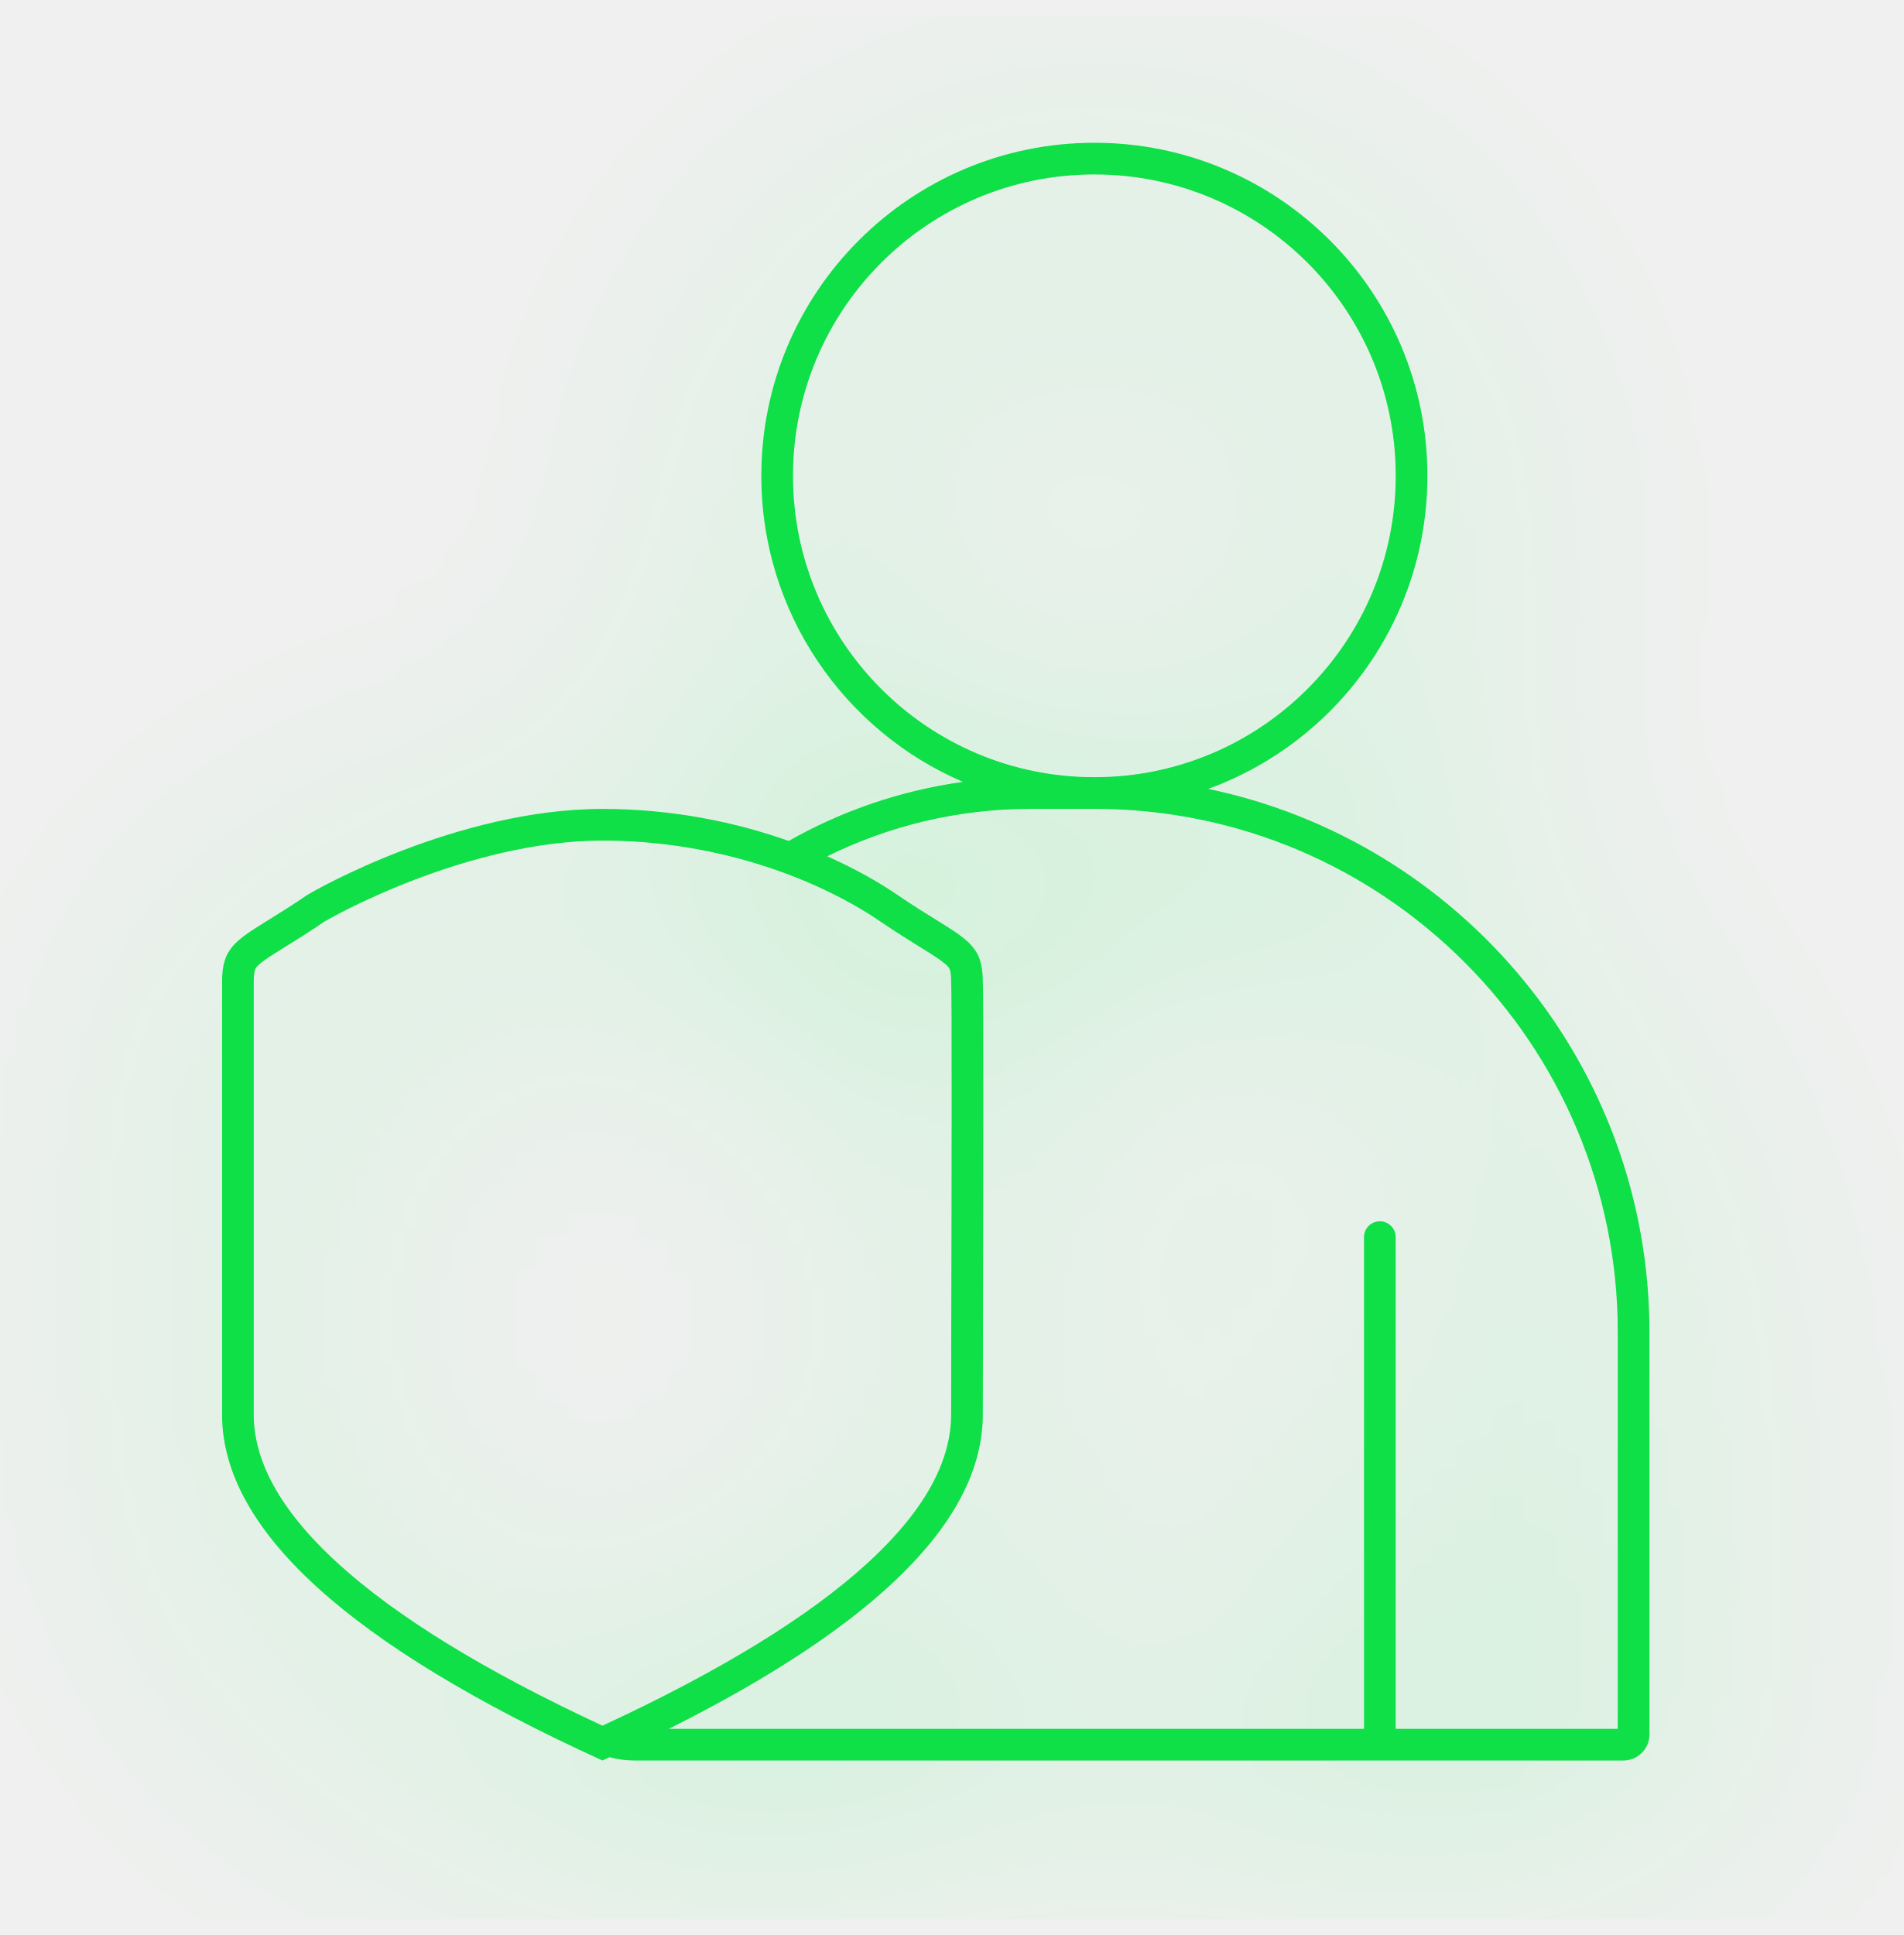
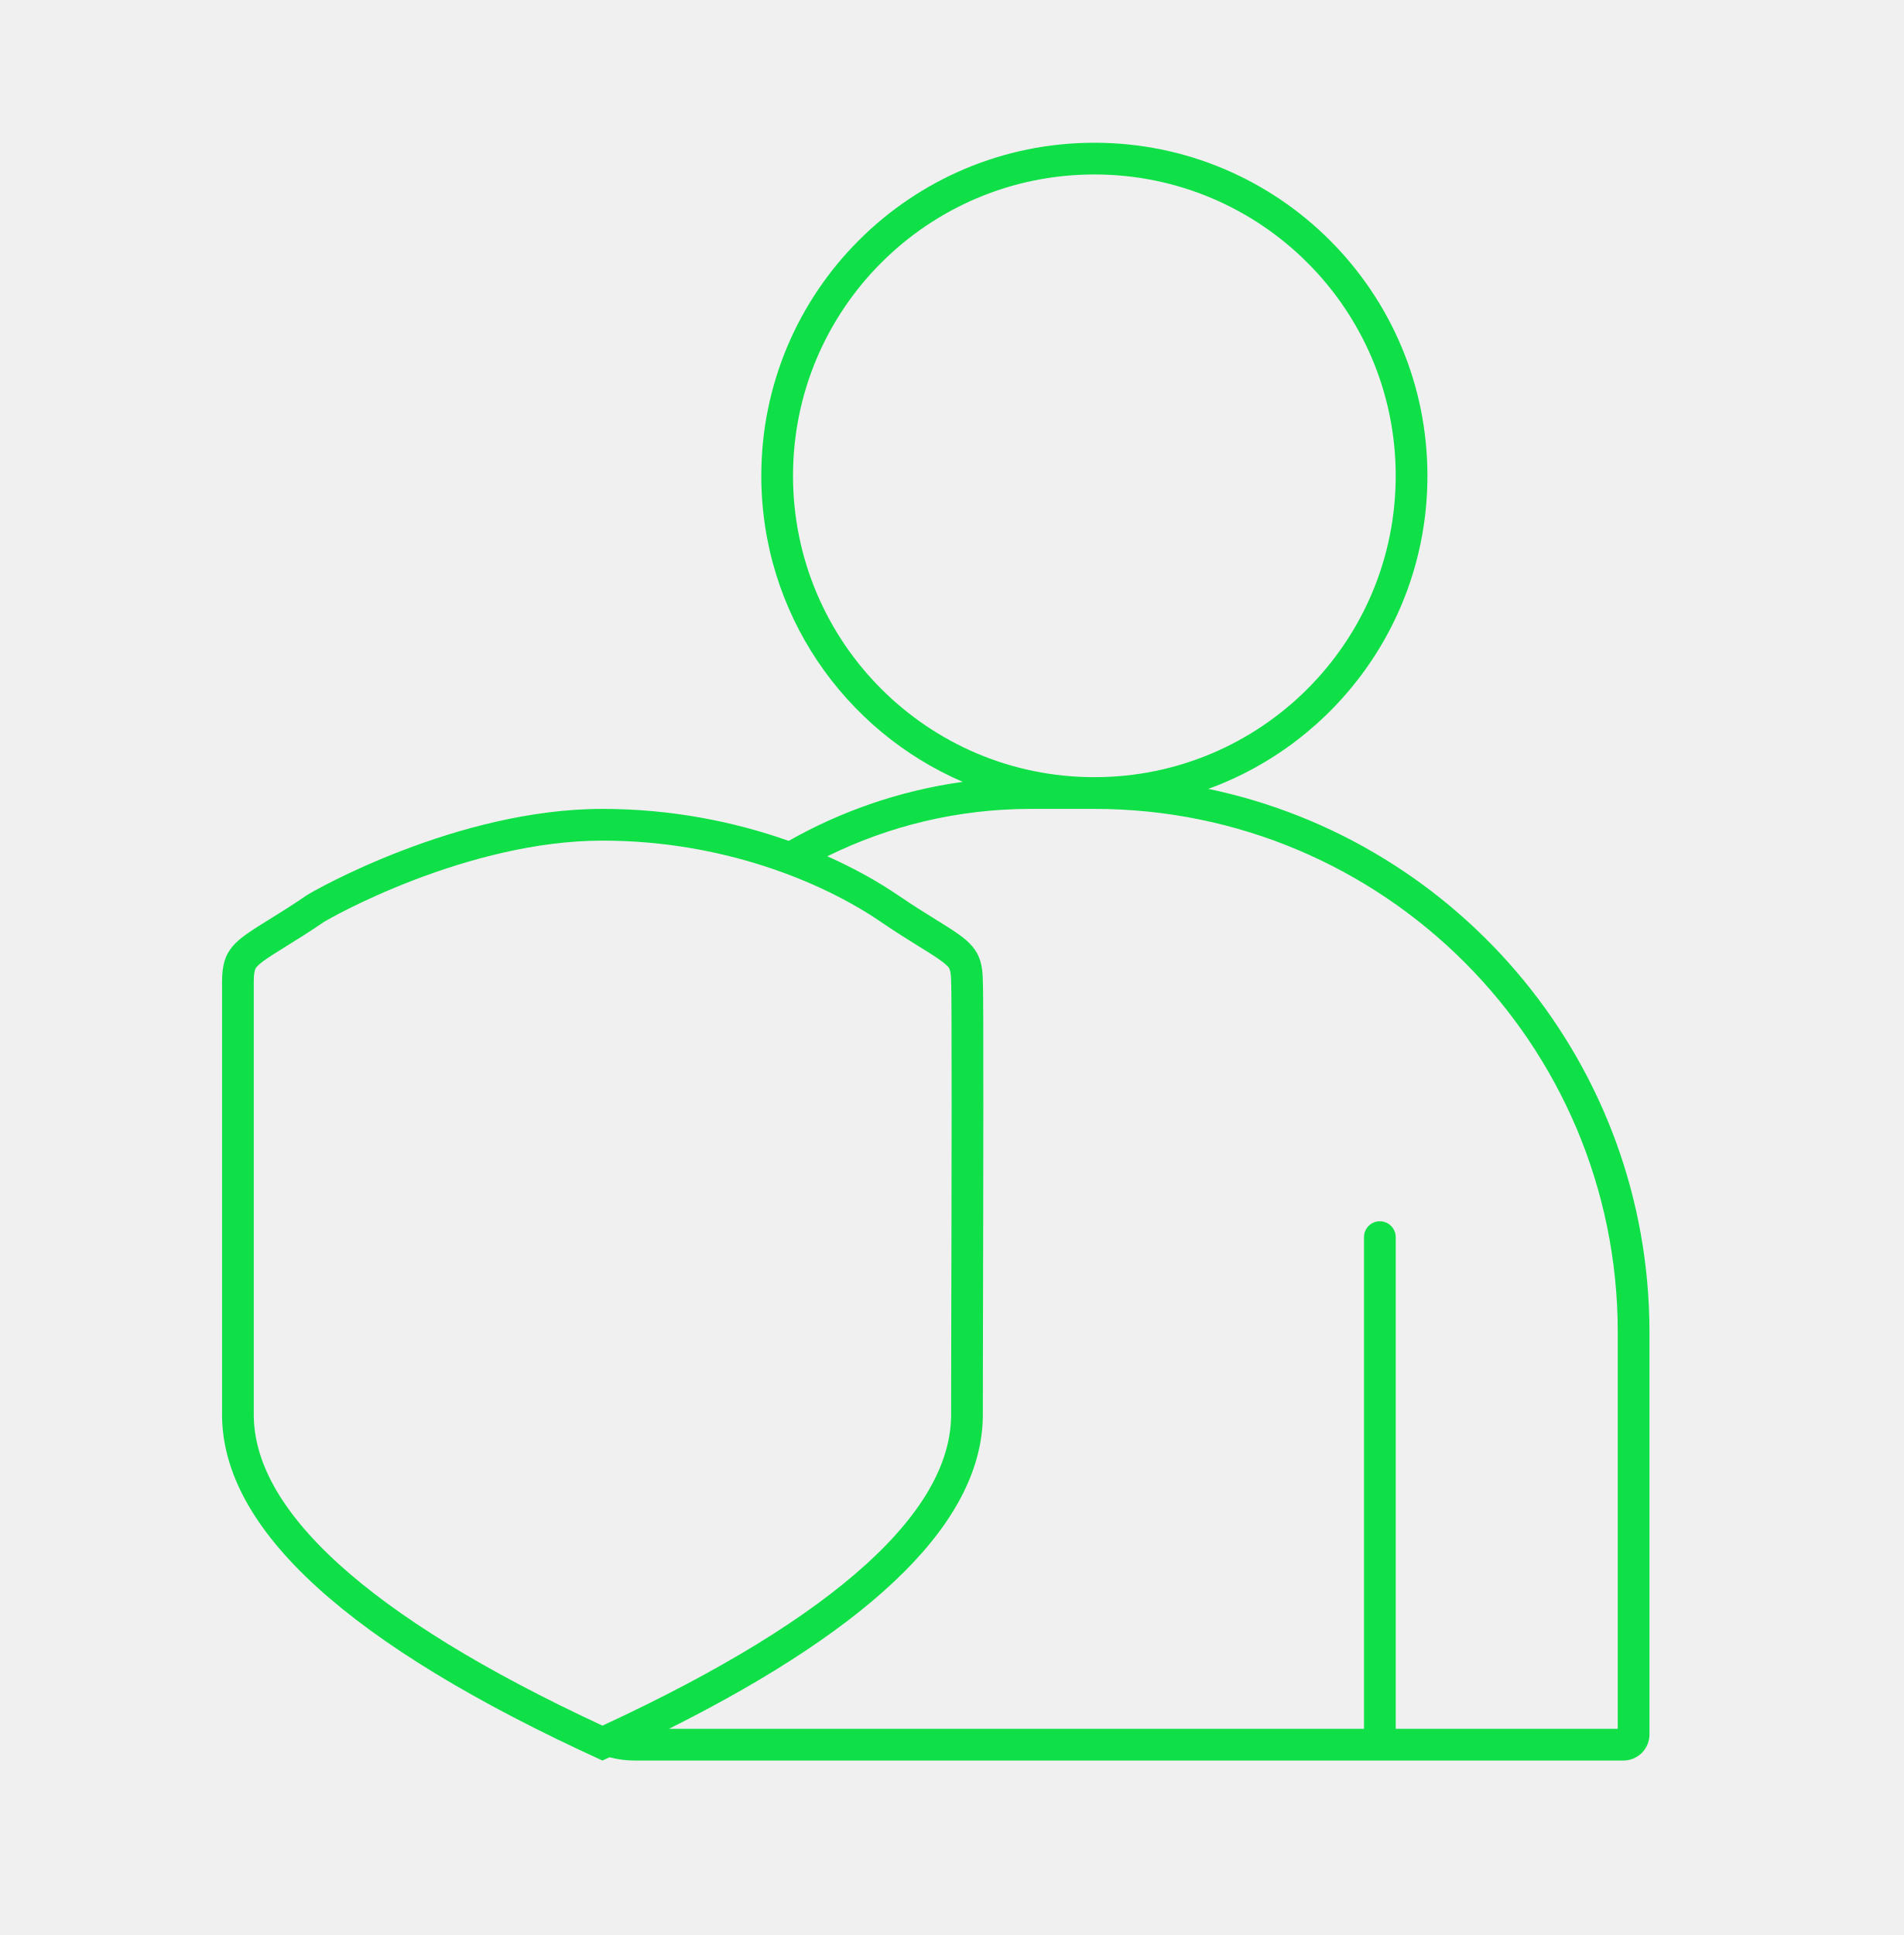
<svg xmlns="http://www.w3.org/2000/svg" width="60" height="61" viewBox="0 0 60 61" fill="none">
-   <g id="Frame" clip-path="url(#clip0_479_13464)">
-     <g id="Union" filter="url(#filter0_d_479_13464)">
-       <path fill-rule="evenodd" clip-rule="evenodd" d="M44 15C44 20.247 39.747 24.5 34.5 24.5C29.253 24.5 25 20.247 25 15C25 9.753 29.253 5.5 34.5 5.5C39.747 5.5 44 9.753 44 15ZM45 15C45 19.537 42.123 23.402 38.093 24.869C46.034 26.526 52 33.566 52 42V54.677C52 55.132 51.632 55.5 51.177 55.5H43.5H20C19.729 55.5 19.467 55.464 19.218 55.397C19.143 55.431 19.068 55.466 18.992 55.5C10.997 51.855 7 48.219 7 44.591V30.954C7 29.908 7.393 29.665 8.479 28.991L8.479 28.991C8.808 28.787 9.2 28.544 9.665 28.227C9.881 28.08 14.413 25.5 18.992 25.5C21.184 25.5 23.18 25.912 24.864 26.508C26.526 25.566 28.378 24.922 30.35 24.648C26.615 23.039 24 19.325 24 15C24 9.201 28.701 4.5 34.5 4.5C40.299 4.5 45 9.201 45 15ZM26.082 26.994C26.944 27.378 27.697 27.802 28.319 28.227C28.784 28.544 29.176 28.787 29.505 28.991L29.505 28.991L29.505 28.991C30.592 29.665 30.984 29.908 30.984 30.954C31.011 31.251 30.998 37.551 30.989 41.584C30.987 42.959 30.984 44.071 30.984 44.591C30.984 47.894 27.686 51.197 21.09 54.5H30H43V39C43 38.724 43.224 38.5 43.5 38.5C43.776 38.5 44 38.724 44 39V54.5H51V42C51 32.887 43.613 25.5 34.5 25.5H32.5C30.196 25.5 28.017 26.038 26.082 26.994ZM29.984 30.954V30.999L29.988 31.043C29.988 31.038 29.988 31.046 29.988 31.072C29.989 31.112 29.991 31.197 29.992 31.341C29.995 31.546 29.996 31.83 29.997 32.177C30 32.87 30 33.81 30 34.867C29.999 36.981 29.994 39.562 29.989 41.579V41.58L29.989 41.582C29.987 42.956 29.984 44.069 29.984 44.591C29.984 46.014 29.206 47.584 27.313 49.306C25.491 50.964 22.735 52.667 18.993 54.4C15.25 52.663 12.494 50.957 10.671 49.299C8.778 47.577 8 46.009 8 44.591V30.954C8 30.589 8.061 30.519 8.091 30.484L8.095 30.48C8.134 30.433 8.209 30.363 8.366 30.252C8.526 30.139 8.726 30.015 9.006 29.841L9.009 29.839C9.338 29.635 9.746 29.383 10.229 29.053C10.228 29.054 10.23 29.052 10.237 29.049C10.286 29.02 10.551 28.866 11.015 28.634C11.518 28.384 12.218 28.061 13.05 27.742C14.726 27.101 16.874 26.5 18.992 26.5C22.764 26.5 25.908 27.793 27.756 29.053C28.238 29.383 28.646 29.635 28.975 29.839L28.975 29.839L28.979 29.841C29.258 30.015 29.458 30.139 29.618 30.252C29.775 30.363 29.85 30.433 29.89 30.48L29.893 30.484C29.924 30.519 29.984 30.589 29.984 30.954Z" fill="#10E048" />
-     </g>
-   </g>
-   <defs>
-     <filter id="filter0_d_479_13464" x="-3" y="-3.5" width="65" height="71" filterUnits="userSpaceOnUse" color-interpolation-filters="sRGB">
-       <feFlood flood-opacity="0" result="BackgroundImageFix" />
-       <feColorMatrix in="SourceAlpha" type="matrix" values="0 0 0 0 0 0 0 0 0 0 0 0 0 0 0 0 0 0 127 0" result="hardAlpha" />
-       <feOffset dy="2" />
-       <feGaussianBlur stdDeviation="5" />
-       <feComposite in2="hardAlpha" operator="out" />
-       <feColorMatrix type="matrix" values="0 0 0 0 0 0 0 0 0 1 0 0 0 0 0.268 0 0 0 0.6 0" />
-       <feBlend mode="normal" in2="BackgroundImageFix" result="effect1_dropShadow_479_13464" />
-       <feBlend mode="normal" in="SourceGraphic" in2="effect1_dropShadow_479_13464" result="shape" />
-     </filter>
-     <clipPath id="clip0_479_13464">
-       <rect width="60" height="60" fill="white" transform="translate(0 0.5)" />
-     </clipPath>
-   </defs>
+   <path fill-rule="evenodd" clip-rule="evenodd" d="M44 15C44 20.247 39.747 24.5 34.5 24.5C29.253 24.5 25 20.247 25 15C25 9.753 29.253 5.5 34.5 5.5C39.747 5.5 44 9.753 44 15ZM45 15C45 19.537 42.123 23.402 38.093 24.869C46.034 26.526 52 33.566 52 42V54.677C52 55.132 51.632 55.5 51.177 55.5H43.5H20C19.729 55.5 19.467 55.464 19.218 55.397C19.143 55.431 19.068 55.466 18.992 55.5C10.997 51.855 7 48.219 7 44.591V30.954C7 29.908 7.393 29.665 8.479 28.991L8.479 28.991C8.808 28.787 9.2 28.544 9.665 28.227C9.881 28.08 14.413 25.5 18.992 25.5C21.184 25.5 23.18 25.912 24.864 26.508C26.526 25.566 28.378 24.922 30.35 24.648C26.615 23.039 24 19.325 24 15C24 9.201 28.701 4.5 34.5 4.5C40.299 4.5 45 9.201 45 15ZM26.082 26.994C26.944 27.378 27.697 27.802 28.319 28.227C28.784 28.544 29.176 28.787 29.505 28.991L29.505 28.991L29.505 28.991C30.592 29.665 30.984 29.908 30.984 30.954C31.011 31.251 30.998 37.551 30.989 41.584C30.987 42.959 30.984 44.071 30.984 44.591C30.984 47.894 27.686 51.197 21.09 54.5H30H43V39C43 38.724 43.224 38.5 43.5 38.5C43.776 38.5 44 38.724 44 39V54.5H51V42C51 32.887 43.613 25.5 34.5 25.5H32.5C30.196 25.5 28.017 26.038 26.082 26.994ZM29.984 30.954V30.999L29.988 31.043C29.988 31.038 29.988 31.046 29.988 31.072C29.989 31.112 29.991 31.197 29.992 31.341C29.995 31.546 29.996 31.83 29.997 32.177C30 32.87 30 33.81 30 34.867C29.999 36.981 29.994 39.562 29.989 41.579V41.58L29.989 41.582C29.987 42.956 29.984 44.069 29.984 44.591C29.984 46.014 29.206 47.584 27.313 49.306C25.491 50.964 22.735 52.667 18.993 54.4C15.25 52.663 12.494 50.957 10.671 49.299C8.778 47.577 8 46.009 8 44.591V30.954C8 30.589 8.061 30.519 8.091 30.484L8.095 30.48C8.134 30.433 8.209 30.363 8.366 30.252C8.526 30.139 8.726 30.015 9.006 29.841L9.009 29.839C9.338 29.635 9.746 29.383 10.229 29.053C10.228 29.054 10.23 29.052 10.237 29.049C10.286 29.02 10.551 28.866 11.015 28.634C11.518 28.384 12.218 28.061 13.05 27.742C14.726 27.101 16.874 26.5 18.992 26.5C22.764 26.5 25.908 27.793 27.756 29.053C28.238 29.383 28.646 29.635 28.975 29.839L28.975 29.839L28.979 29.841C29.258 30.015 29.458 30.139 29.618 30.252C29.775 30.363 29.85 30.433 29.89 30.48L29.893 30.484C29.924 30.519 29.984 30.589 29.984 30.954Z" fill="#10E048" />
</svg>
